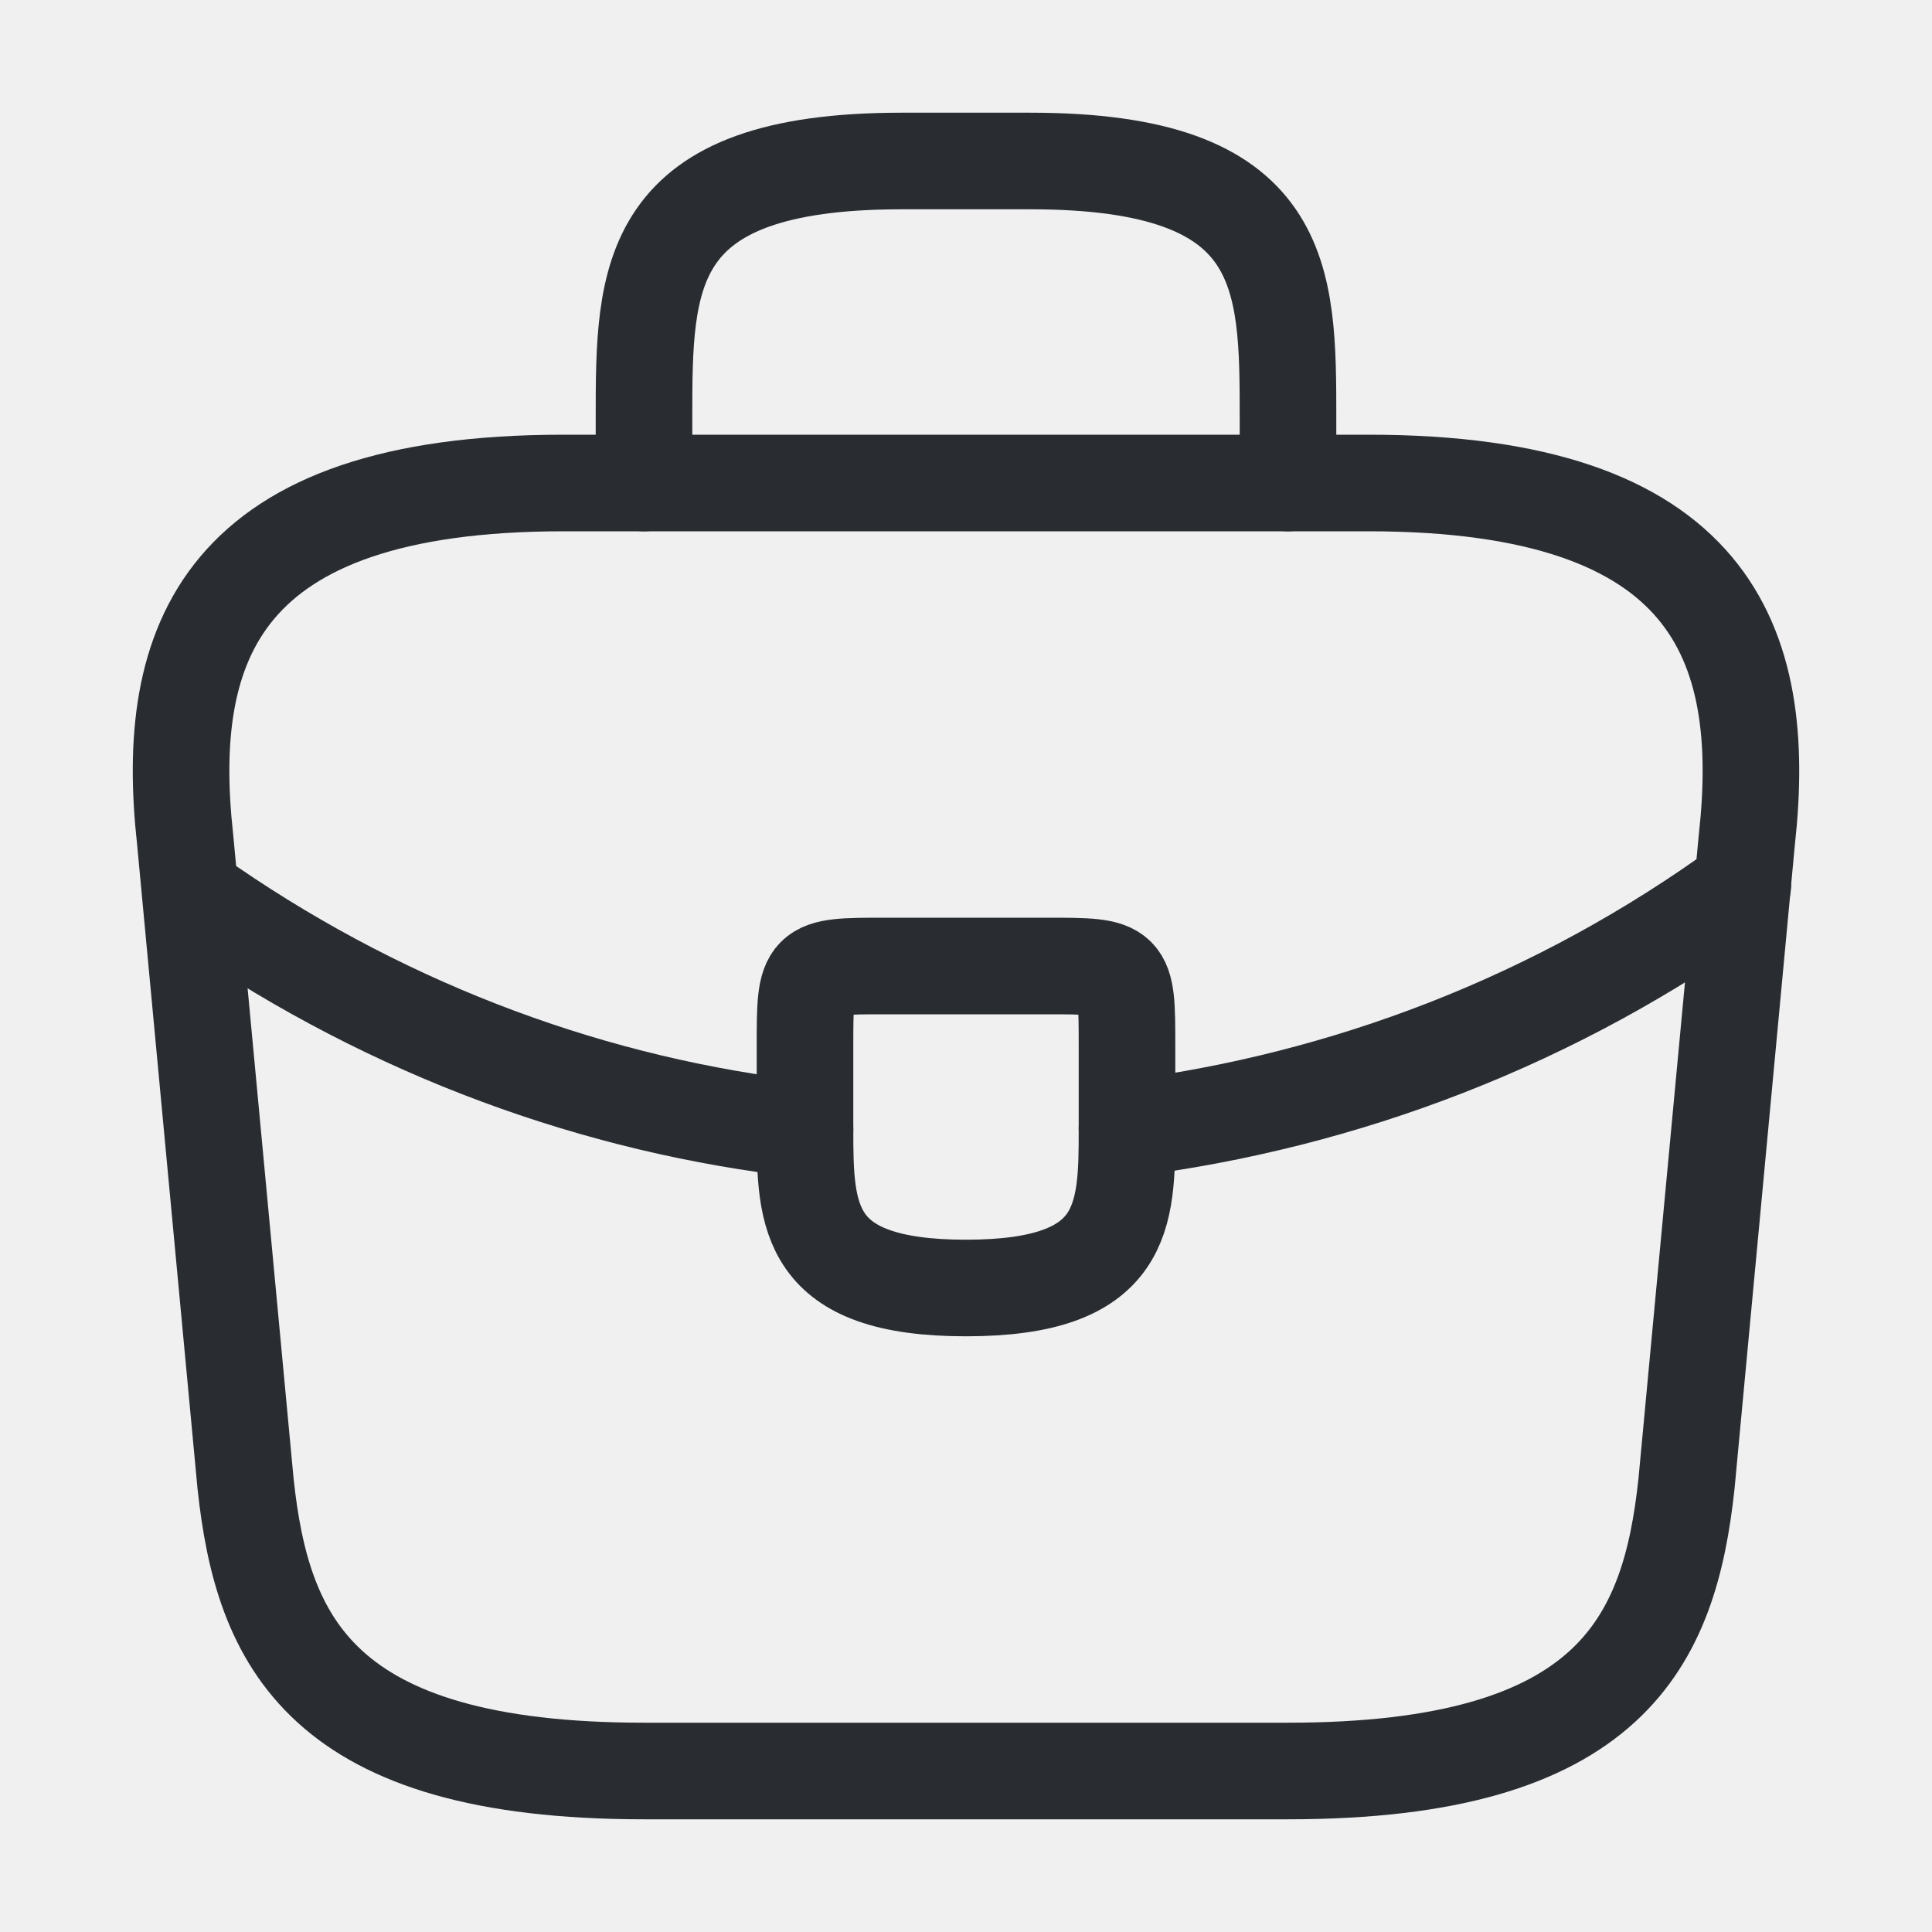
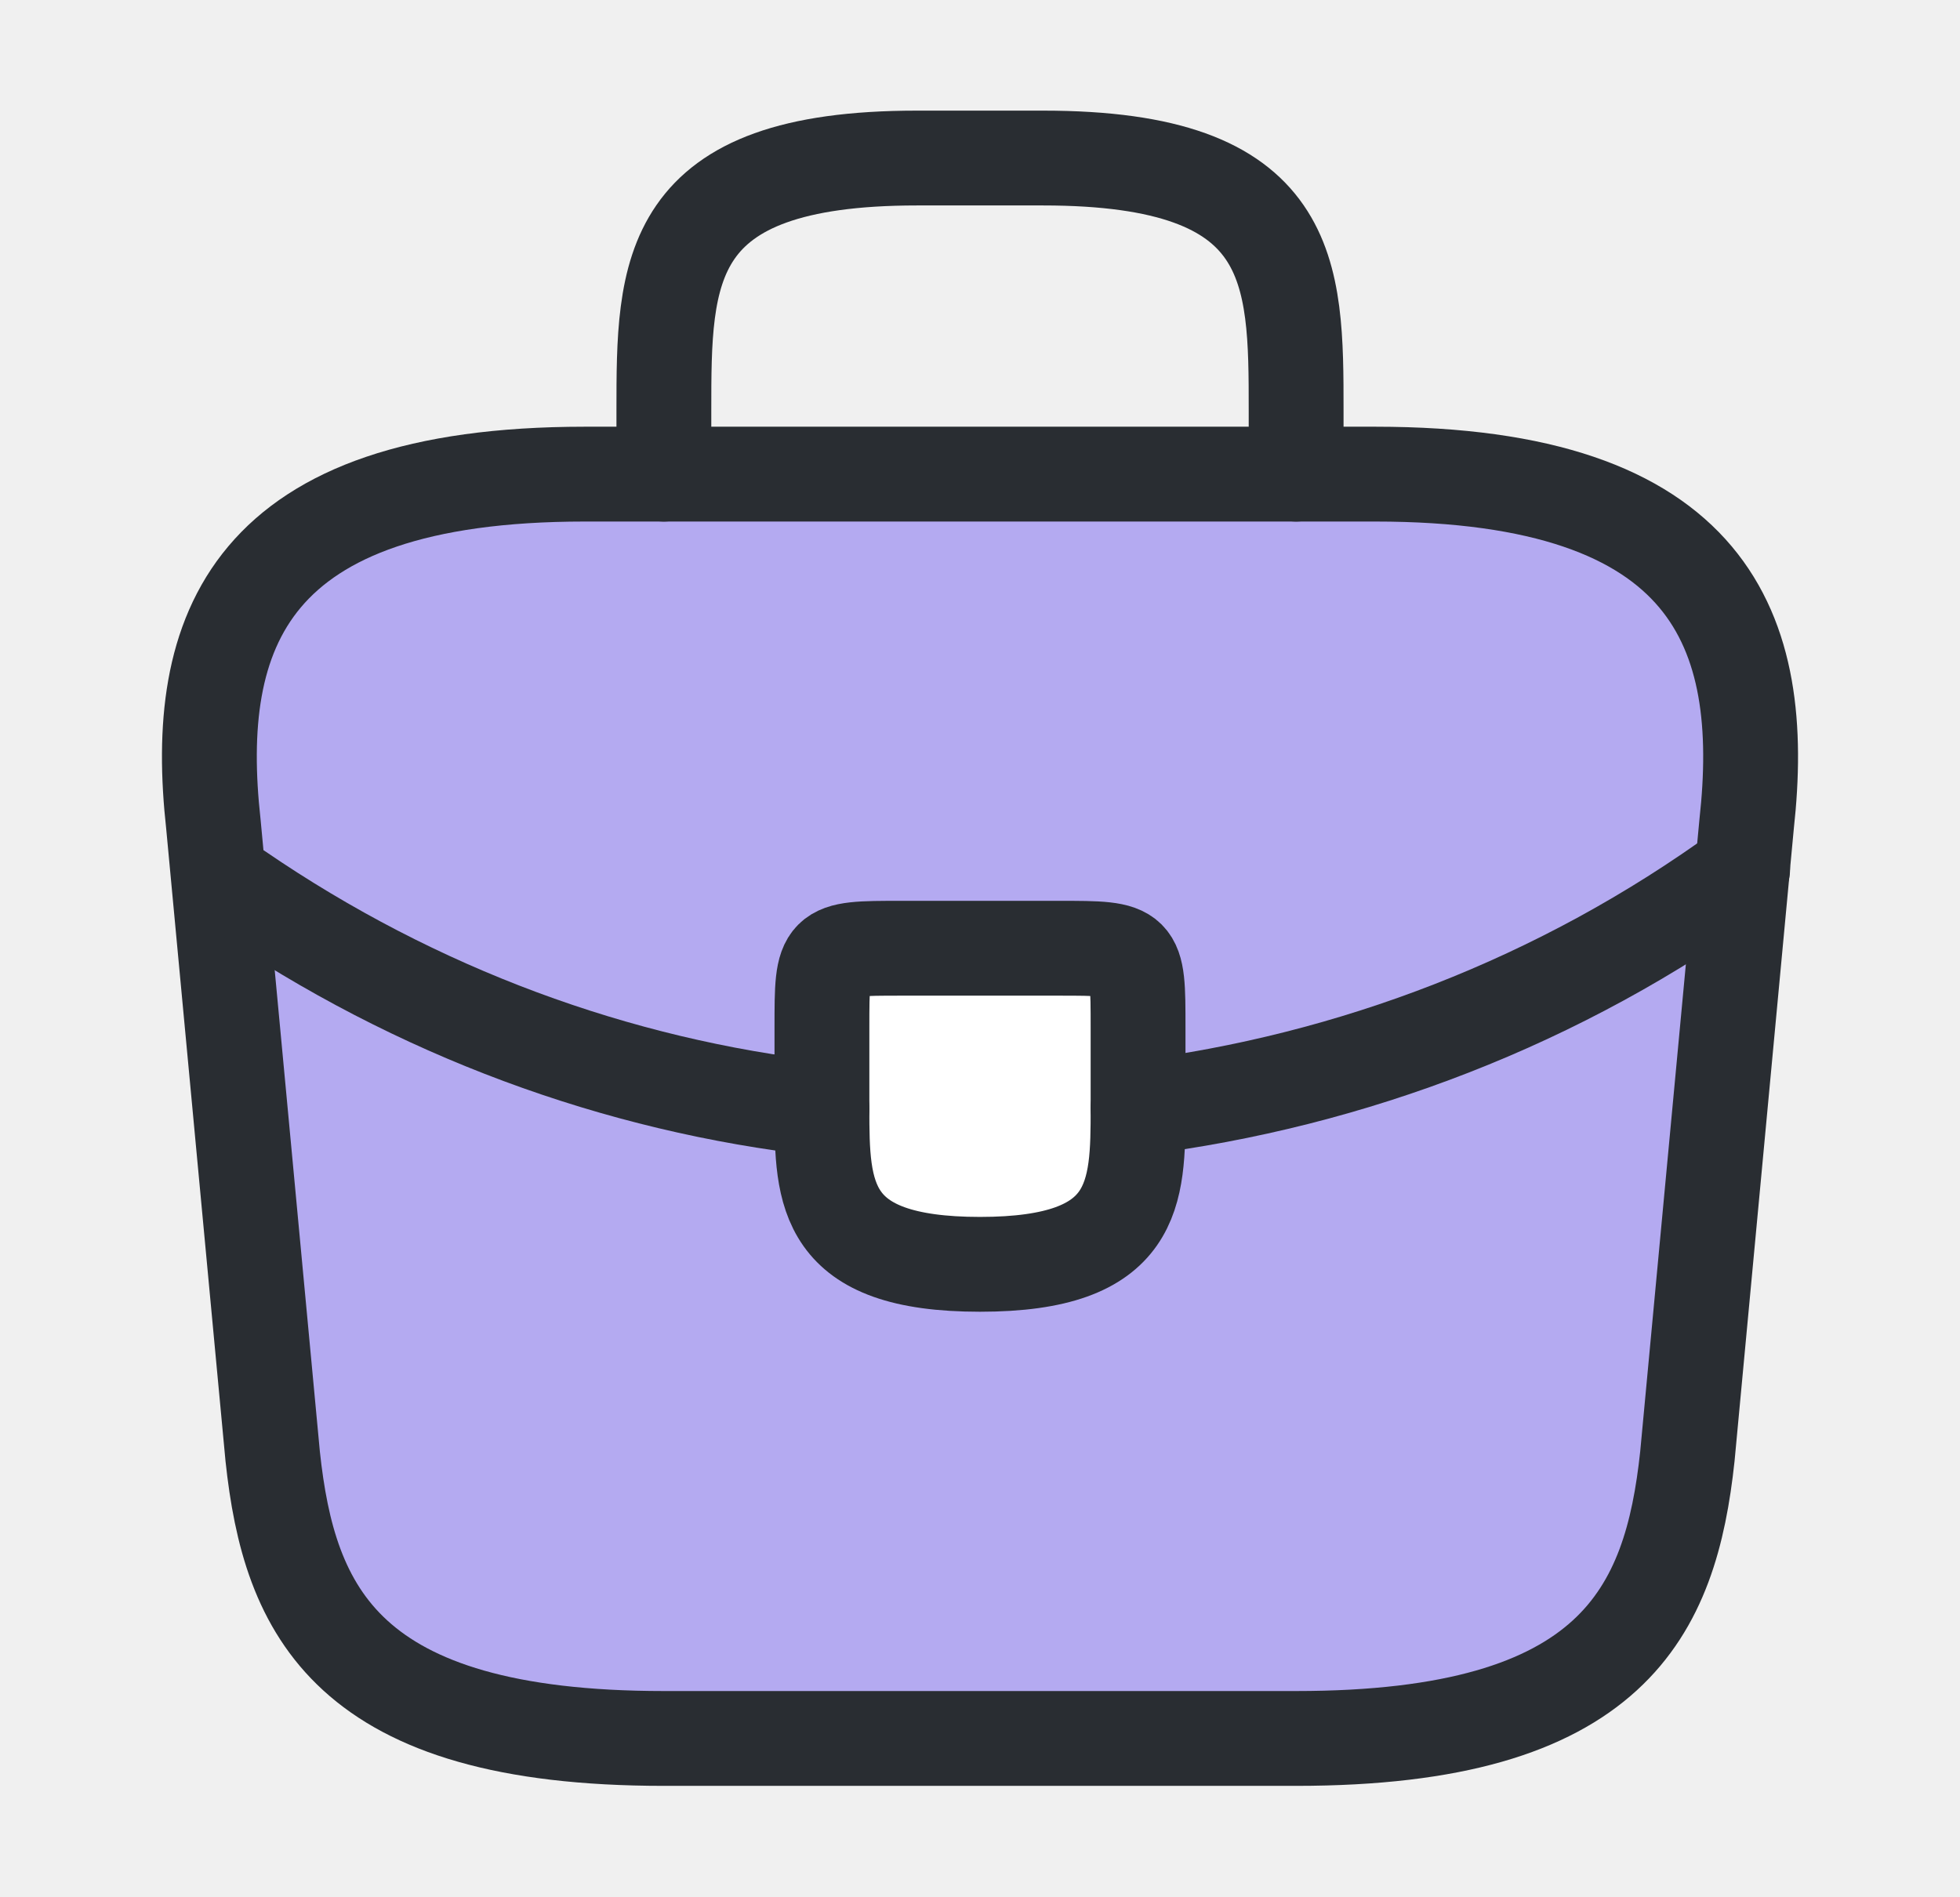
- <svg xmlns="http://www.w3.org/2000/svg" width="30" height="30" viewBox="0 0 30 30" fill="none">
-   <path d="M10 27.5H20C25.025 27.5 25.925 25.488 26.188 23.038L27.125 13.037C27.462 9.988 26.587 7.5 21.25 7.5H8.75C3.413 7.5 2.538 9.988 2.875 13.037L3.813 23.038C4.075 25.488 4.975 27.5 10 27.5Z" stroke="#292D32" stroke-width="1.5" stroke-miterlimit="10" stroke-linecap="round" stroke-linejoin="round" />
-   <path d="M10 7.5V6.5C10 4.287 10 2.5 14 2.5H16C20 2.5 20 4.287 20 6.5V7.5" stroke="#292D32" stroke-width="1.5" stroke-miterlimit="10" stroke-linecap="round" stroke-linejoin="round" />
-   <path d="M17.5 16.25V17.5C17.5 17.512 17.5 17.512 17.5 17.525C17.5 18.887 17.488 20 15 20C12.525 20 12.5 18.9 12.5 17.538V16.25C12.5 15 12.5 15 13.75 15H16.25C17.5 15 17.5 15 17.5 16.25Z" stroke="#292D32" stroke-width="1.5" stroke-miterlimit="10" stroke-linecap="round" stroke-linejoin="round" />
-   <path d="M27.062 13.75C24.175 15.85 20.875 17.1 17.5 17.525" stroke="#292D32" stroke-width="1.5" stroke-miterlimit="10" stroke-linecap="round" stroke-linejoin="round" />
-   <path d="M3.275 14.088C6.087 16.012 9.262 17.175 12.5 17.538" stroke="#292D32" stroke-width="1.5" stroke-miterlimit="10" stroke-linecap="round" stroke-linejoin="round" />
+ <svg xmlns="http://www.w3.org/2000/svg" width="31" height="30" viewBox="0 0 31 30" fill="none">
+   <path d="M10.5 27.5H20.5C25.525 27.5 26.425 25.488 26.688 23.038L27.625 13.037C27.962 9.988 27.087 7.5 21.75 7.5H9.25C3.913 7.5 3.038 9.988 3.375 13.037L4.313 23.038C4.575 25.488 5.475 27.5 10.5 27.5Z" fill="#B4AAF1" stroke="#292D32" stroke-width="1.5" stroke-miterlimit="10" stroke-linecap="round" stroke-linejoin="round" />
+   <path d="M10.5 7.5V6.5C10.5 4.287 10.5 2.5 14.5 2.5H16.5C20.5 2.5 20.5 4.287 20.5 6.5V7.5" stroke="#292D32" stroke-width="1.5" stroke-miterlimit="10" stroke-linecap="round" stroke-linejoin="round" />
+   <path d="M18 16.25V17.5C18 17.512 18 17.512 18 17.525C18 18.887 17.988 20 15.5 20C13.025 20 13 18.9 13 17.538V16.25C13 15 13 15 14.25 15H16.75C18 15 18 15 18 16.25Z" fill="white" stroke="#292D32" stroke-width="1.5" stroke-miterlimit="10" stroke-linecap="round" stroke-linejoin="round" />
+   <path d="M27.562 13.75C24.675 15.85 21.375 17.1 18 17.525" stroke="#292D32" stroke-width="1.5" stroke-miterlimit="10" stroke-linecap="round" stroke-linejoin="round" />
+   <path d="M3.775 14.088C6.587 16.012 9.762 17.175 13 17.538" stroke="#292D32" stroke-width="1.5" stroke-miterlimit="10" stroke-linecap="round" stroke-linejoin="round" />
</svg>
